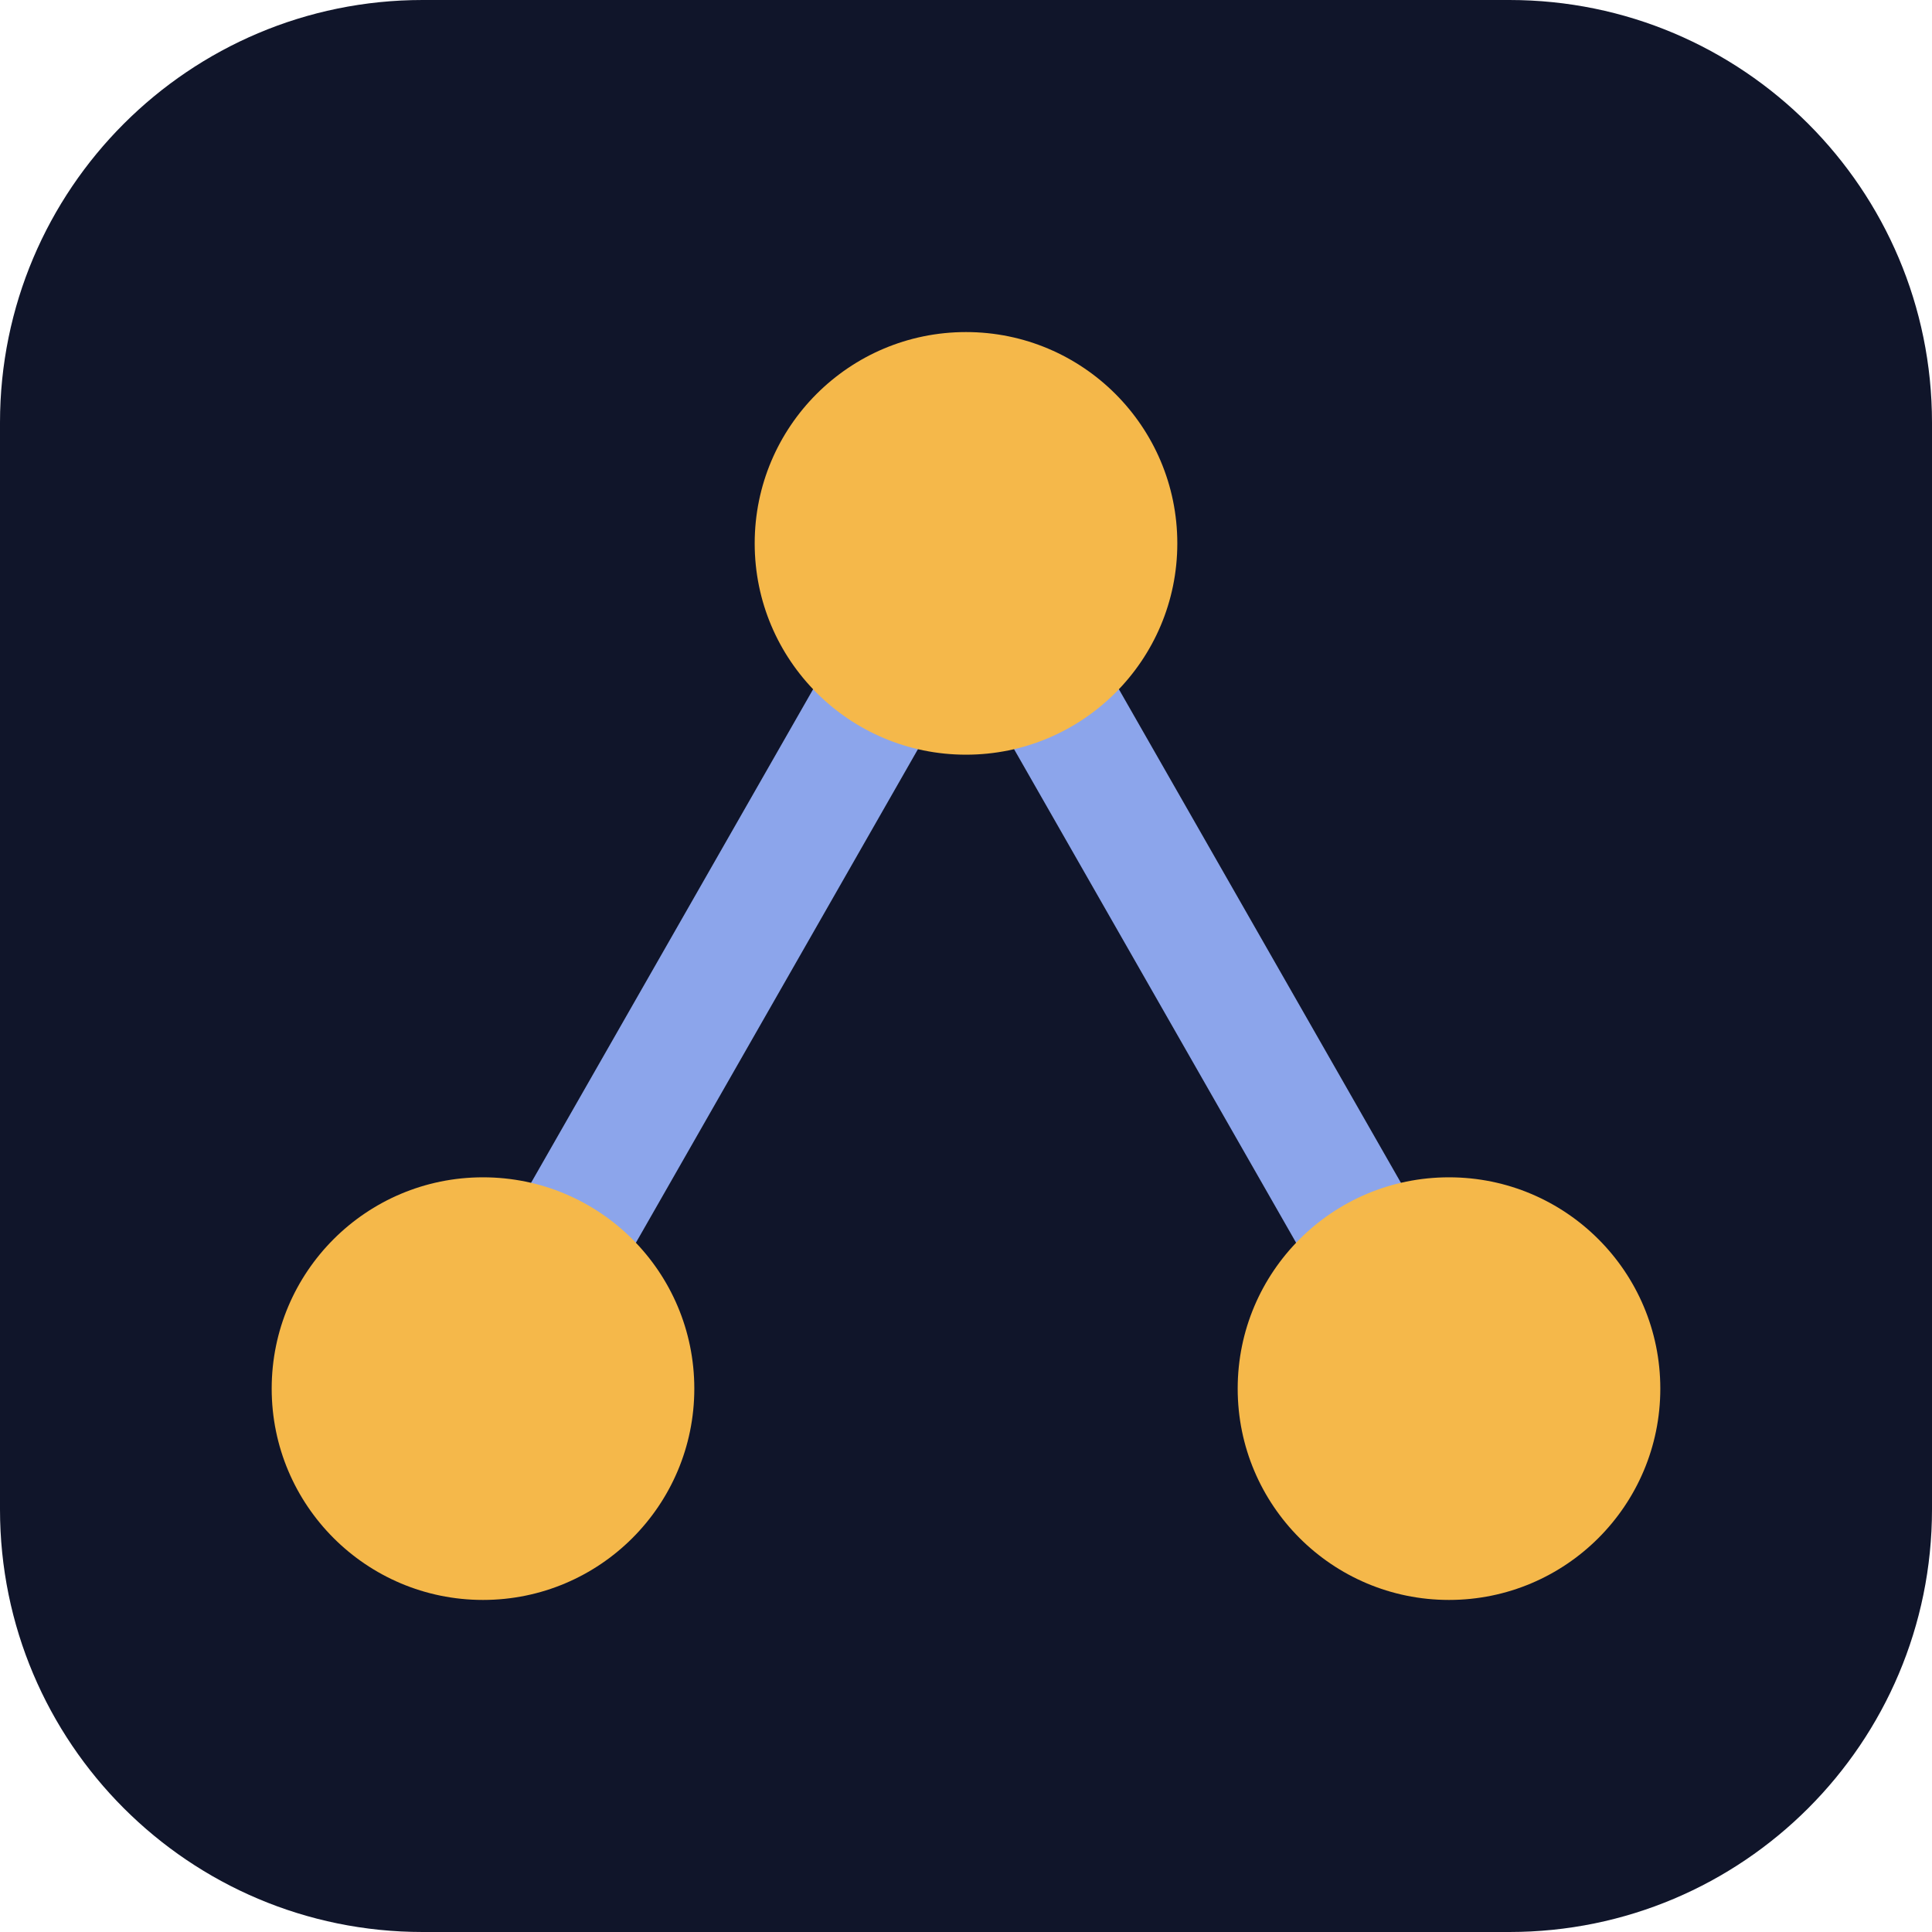
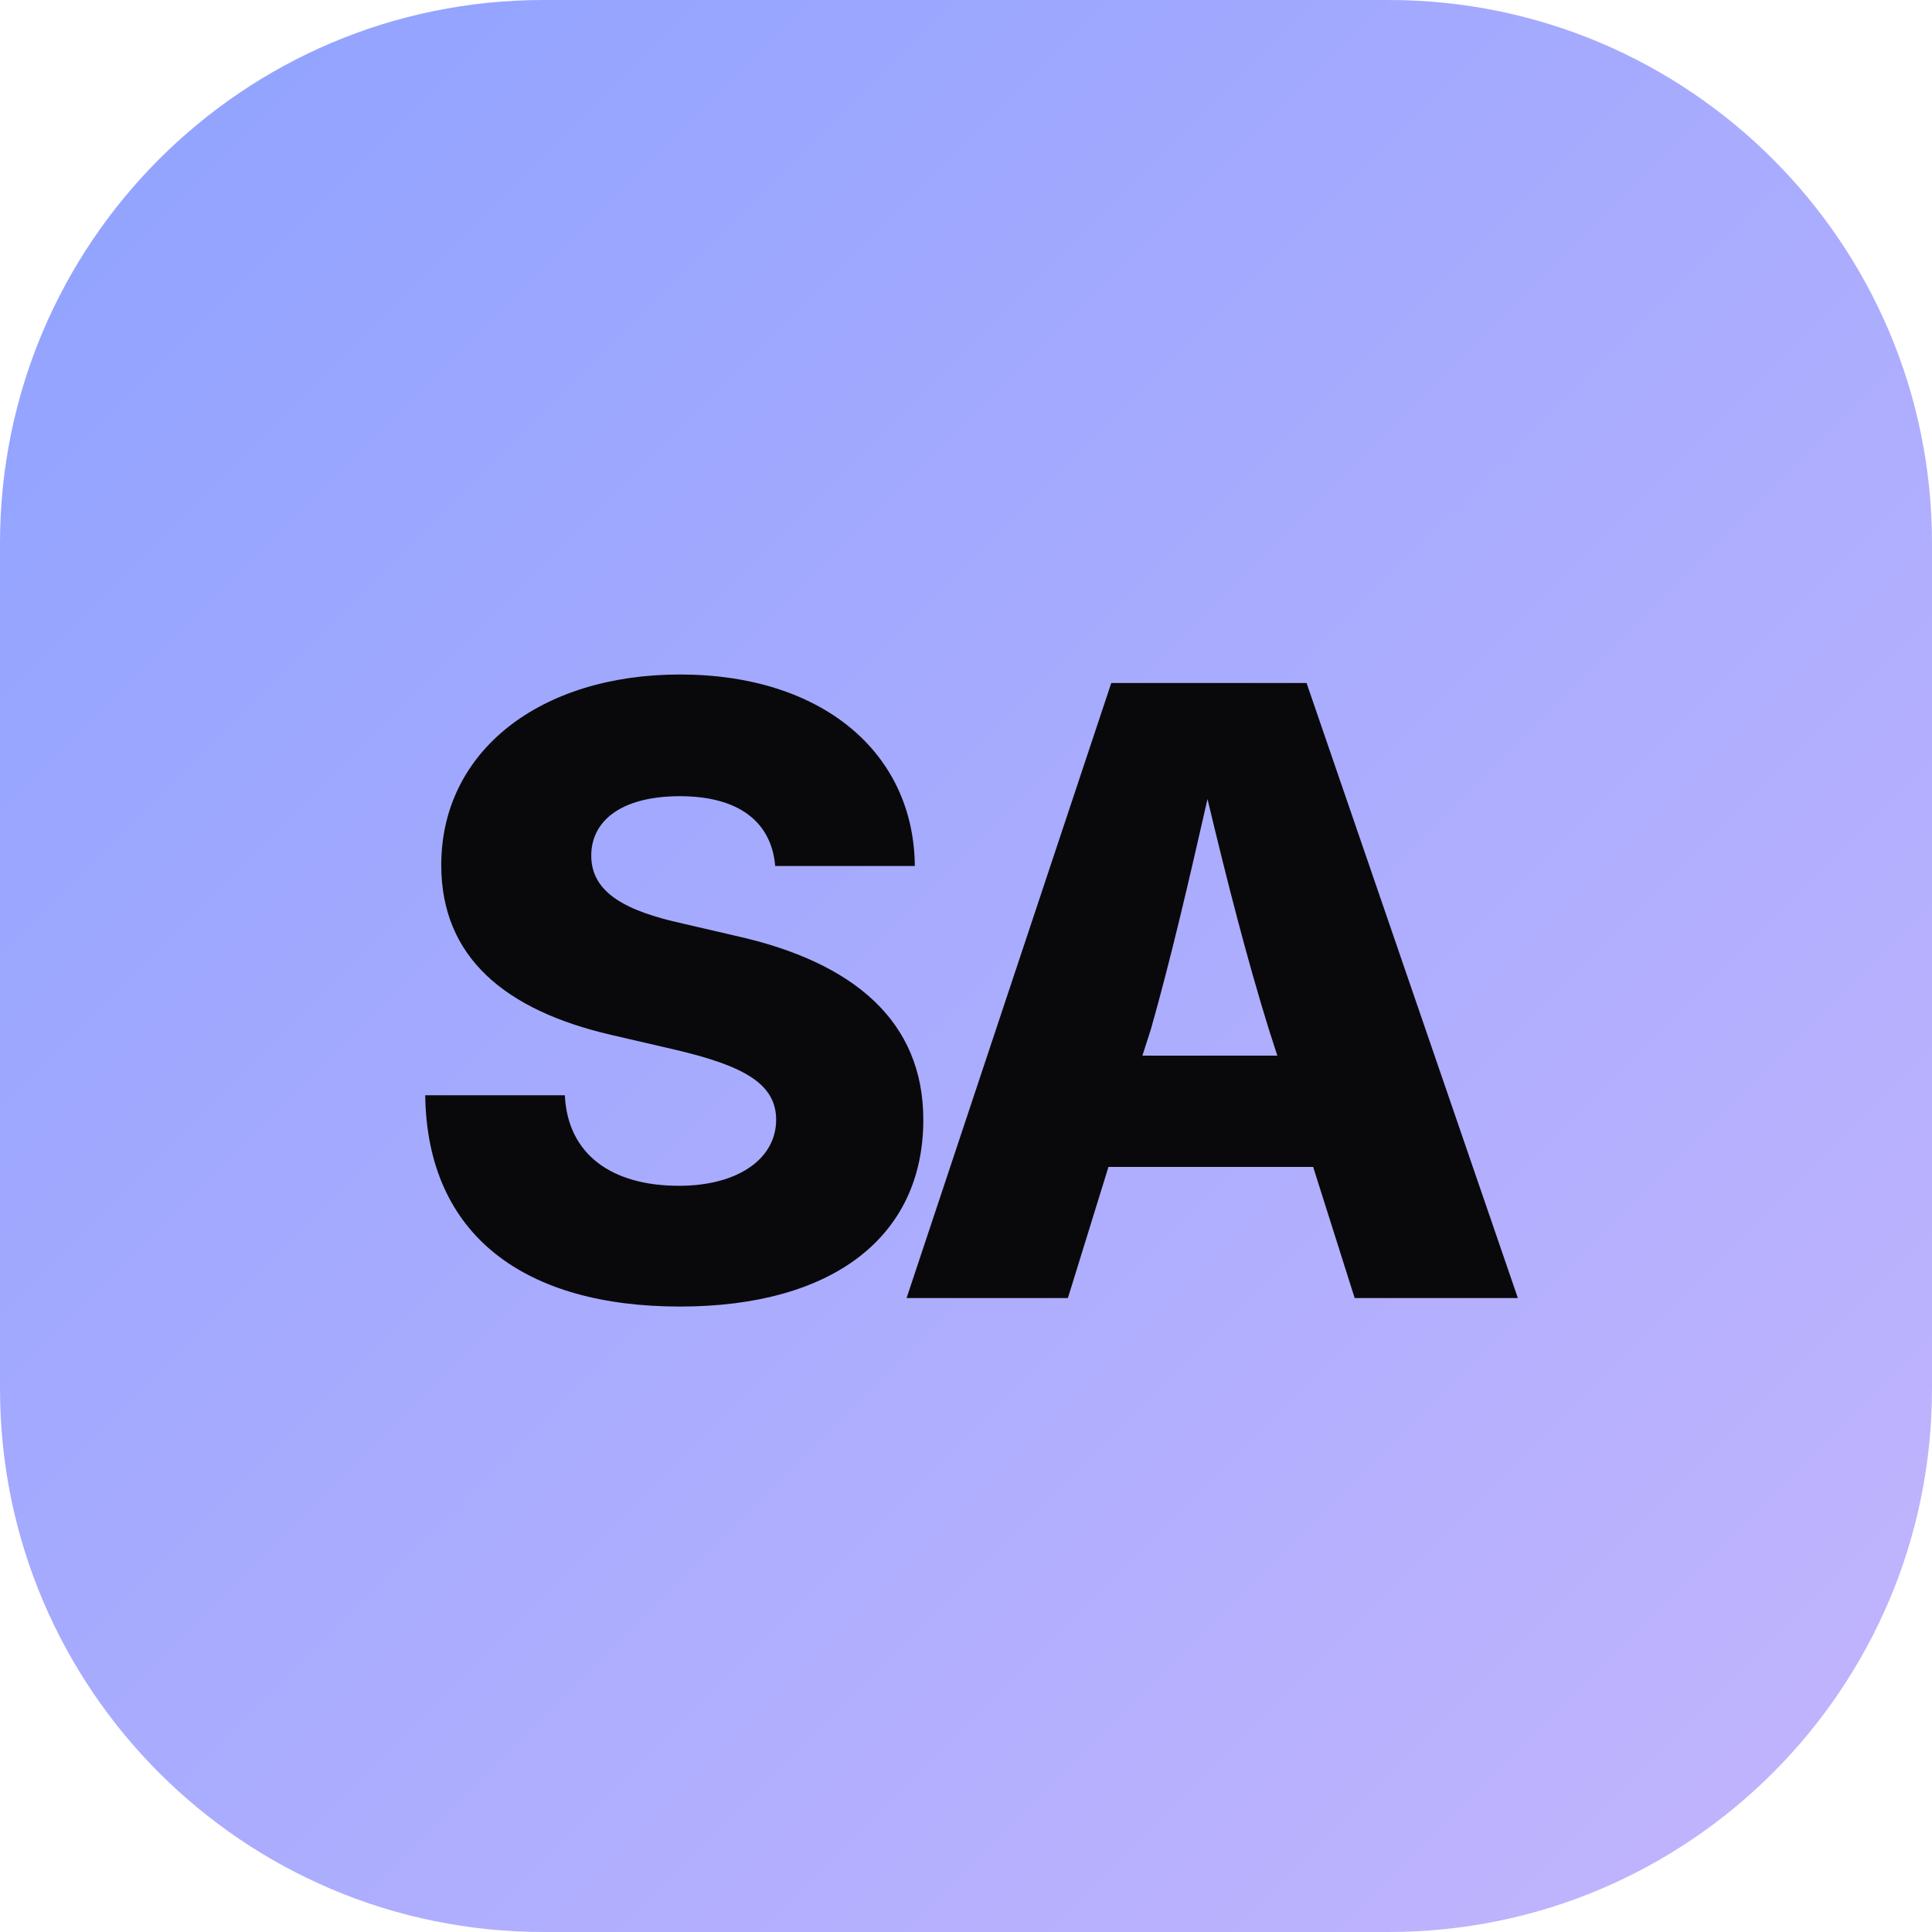
<svg xmlns="http://www.w3.org/2000/svg" viewBox="0 0 32 32">
-   <rect width="32" height="32" rx="7" fill="#10152a" />
-   <path d="M8 23 16 9l8 14" fill="none" stroke="#8ca5eb" stroke-width="2" />
-   <circle cx="8" cy="23" r="3.5" fill="#f5b84a" />
-   <circle cx="16" cy="9" r="3.5" fill="#f5b84a" />
-   <circle cx="24" cy="23" r="3.5" fill="#f5b84a" />
+   <defs>
+     <linearGradient id="g" x1="0" y1="0" x2="1" y2="1">
+       <stop offset="0" stop-color="#8ea2ff" />
+       <stop offset="1" stop-color="#c4b5fd" />
+     </linearGradient>
+   </defs>
+   <rect width="32" height="32" rx="9" fill="url(#g)" />
+   <text x="16" y="21.5" text-anchor="middle" font-family="Geist, Inter, system-ui, -apple-system, Segoe UI, sans-serif" font-size="14" font-weight="800" letter-spacing="-0.8" fill="#09090b">SA</text>
</svg>
